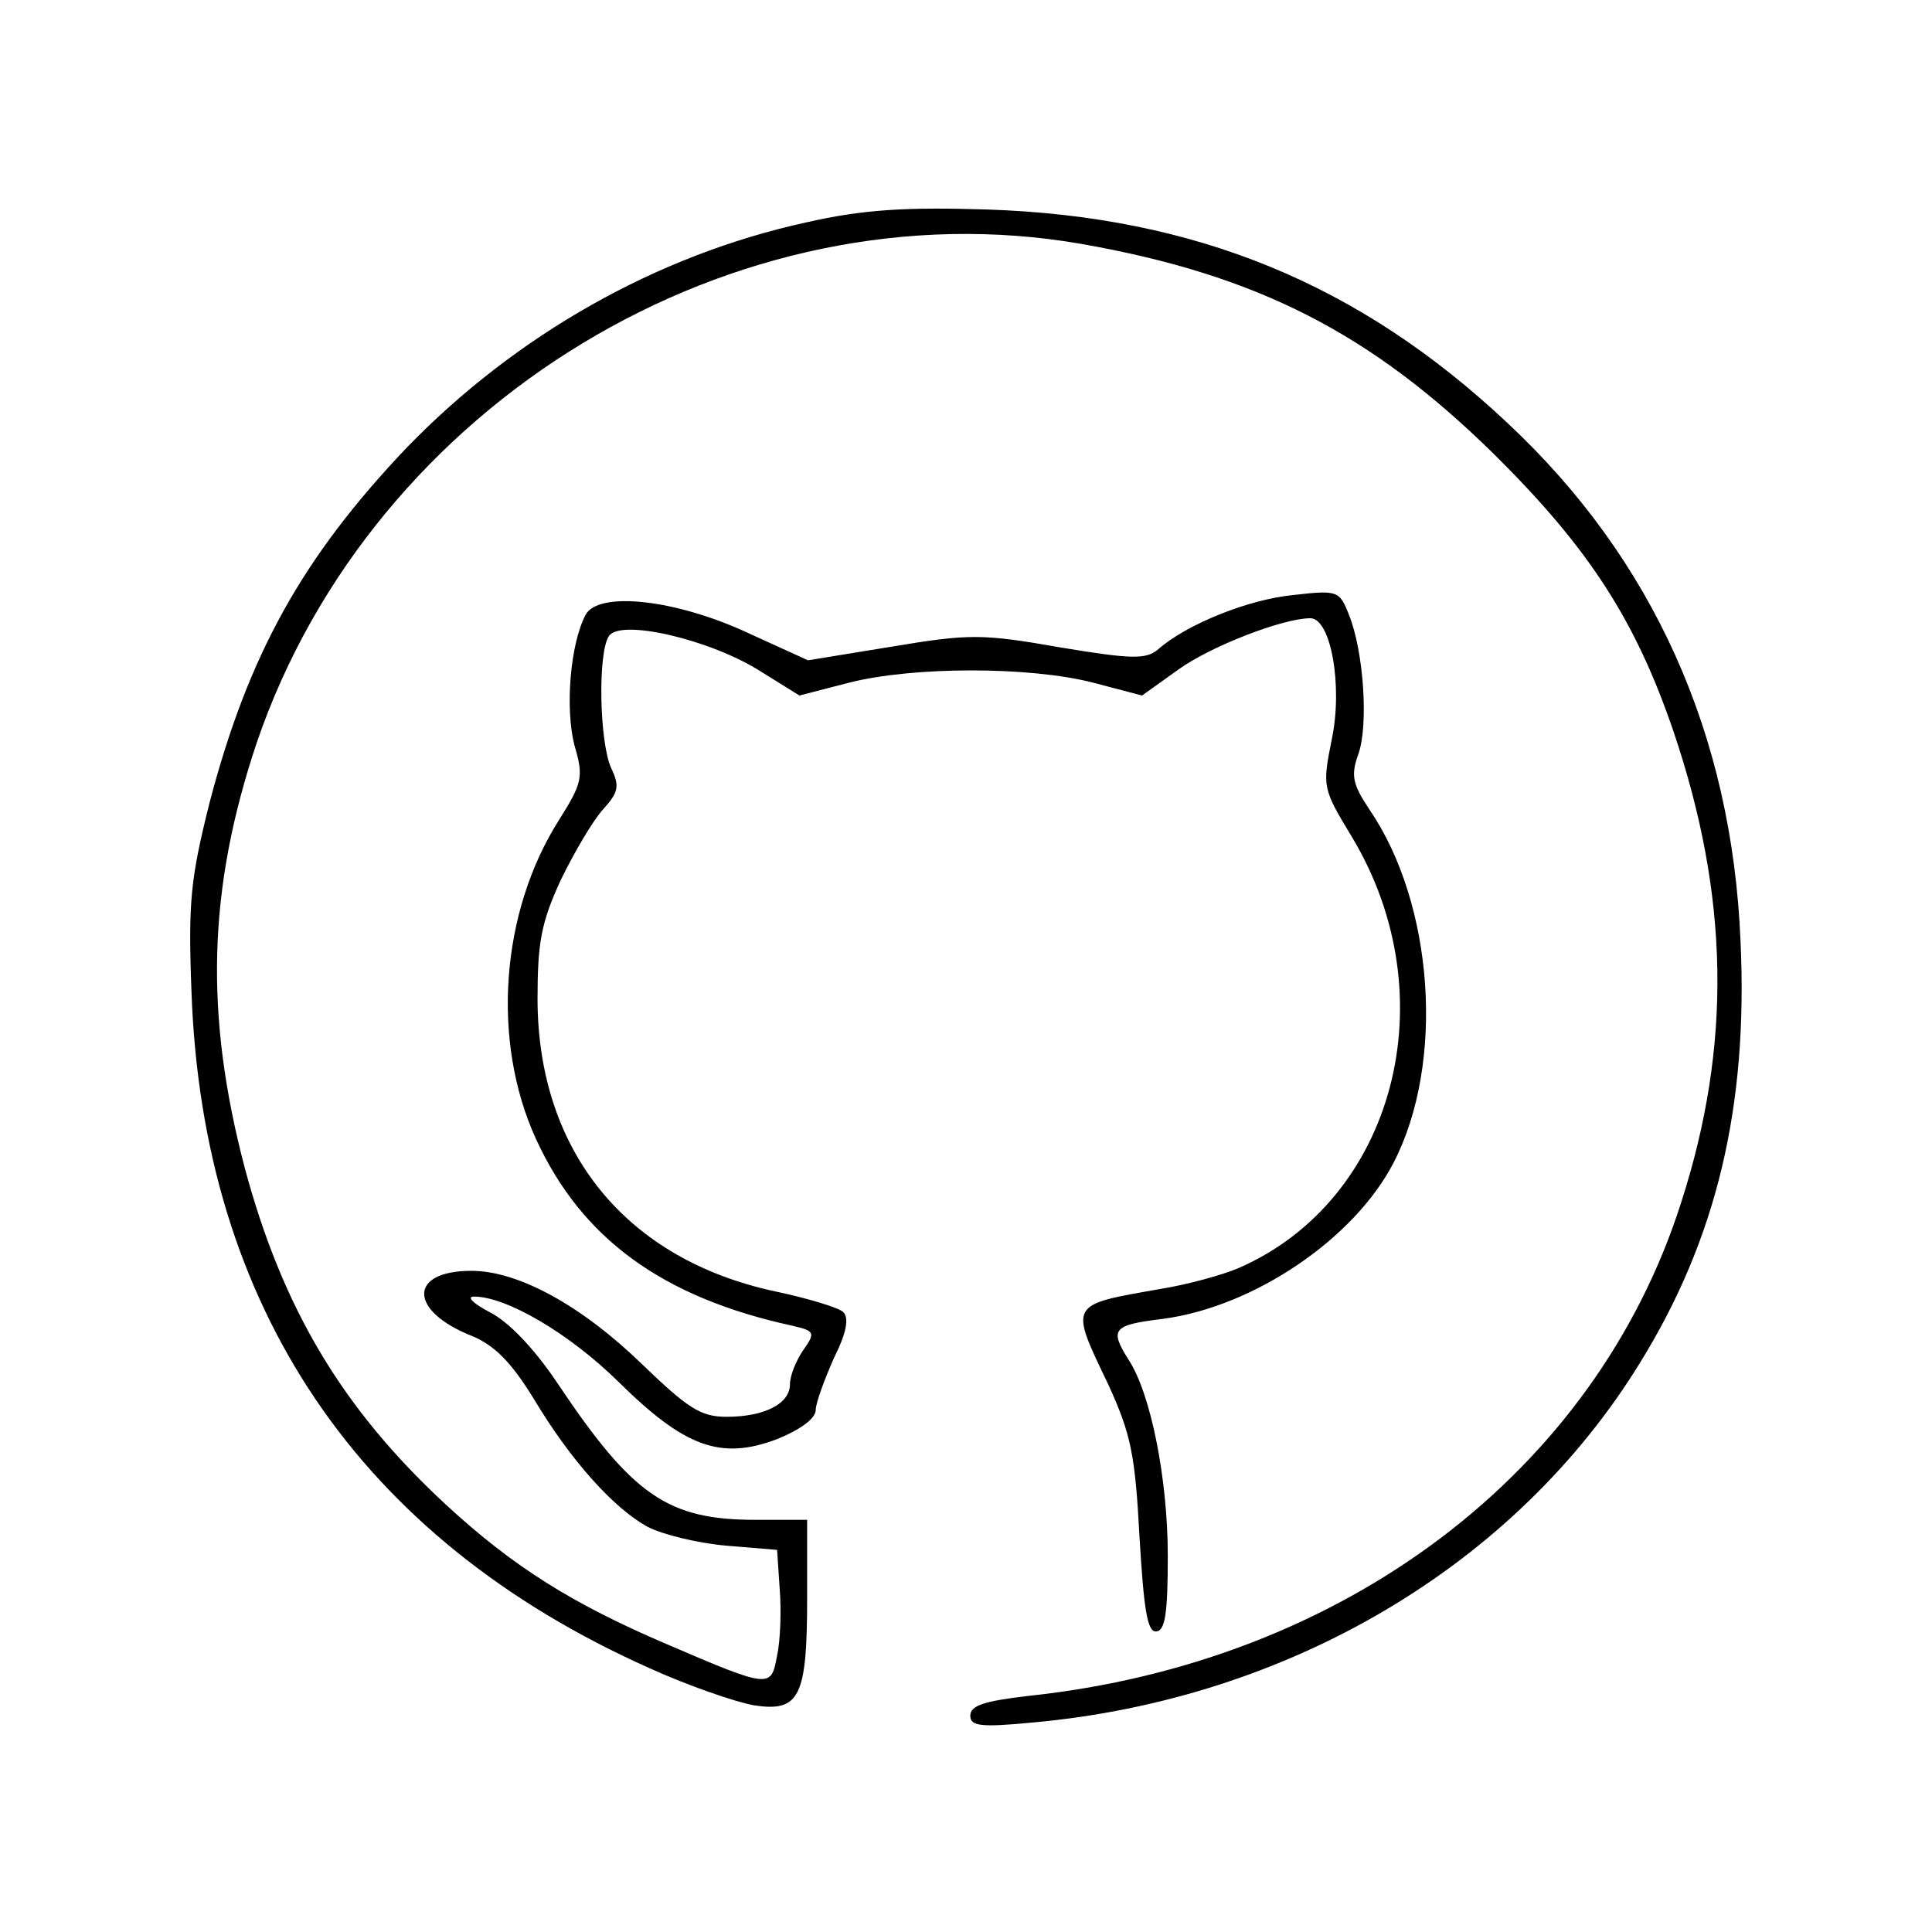
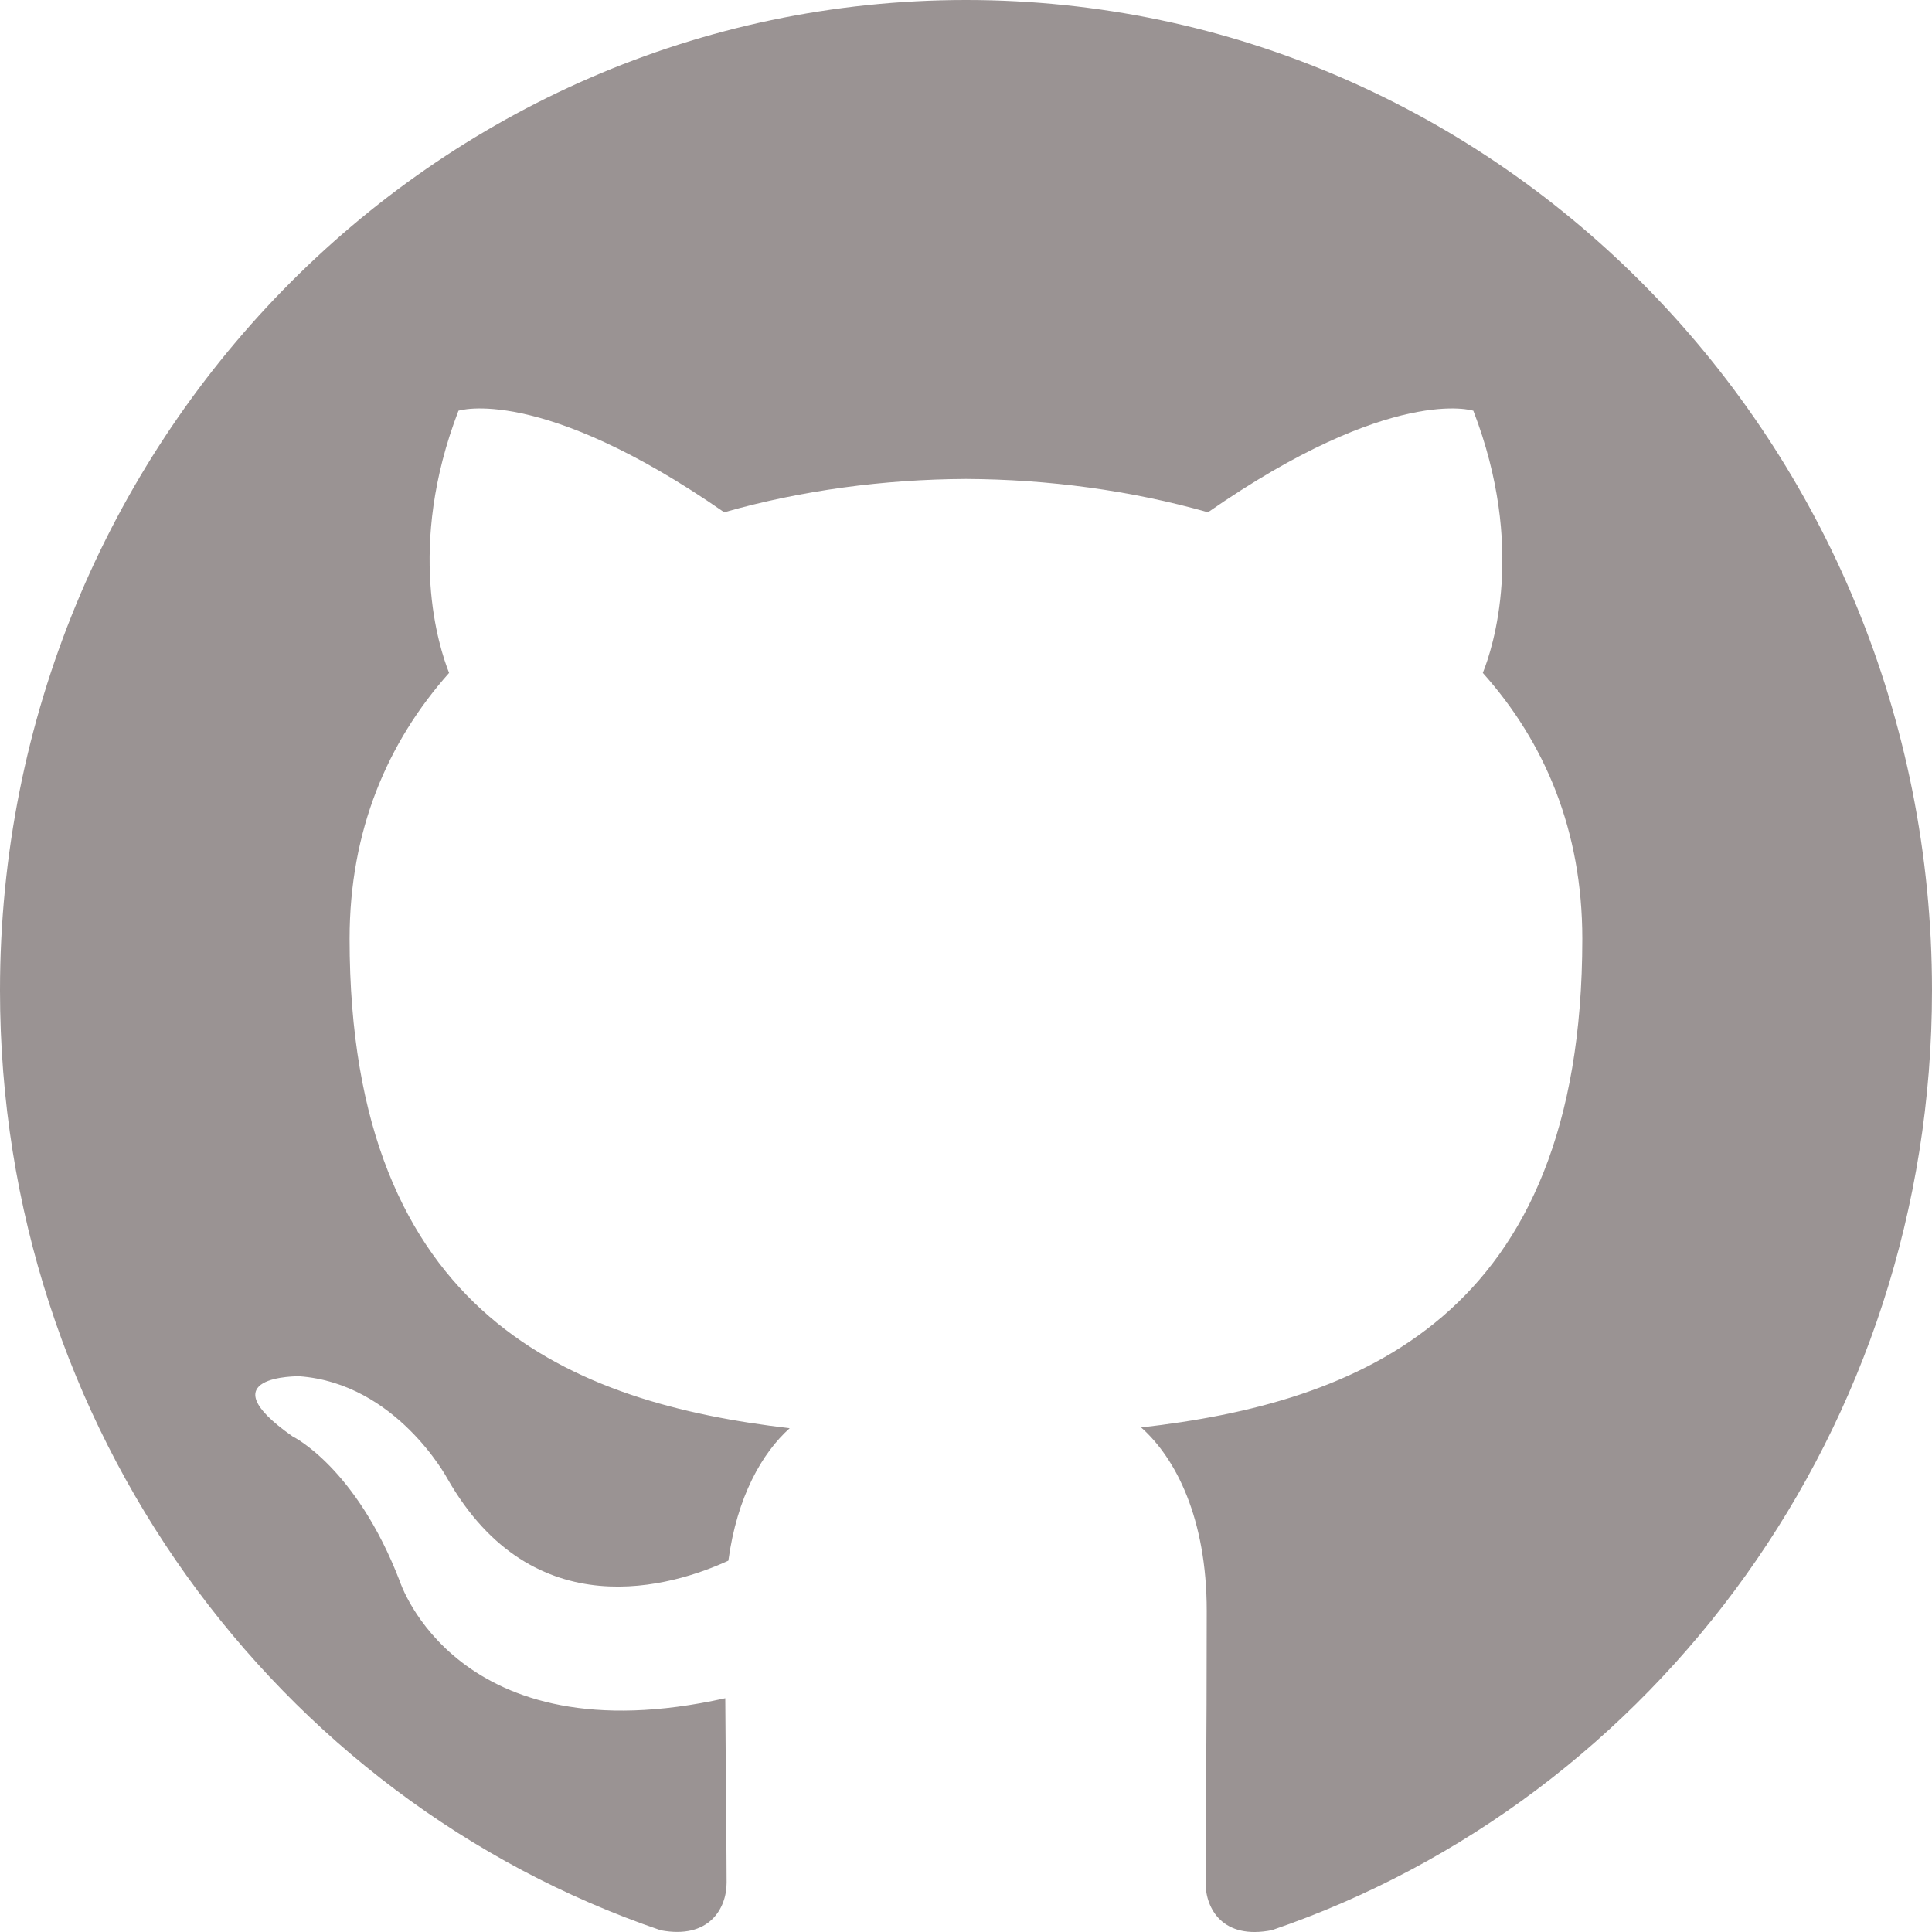
- <svg xmlns="http://www.w3.org/2000/svg" version="1.0" width="225pt" height="225pt" viewBox="0 0 225 225" preserveAspectRatio="xMidYMid meet">
-   <g transform="translate(0,225) scale(0.1,-0.1)" fill="#000000" stroke="none">
-     <path d="M939 1991 c-174 -38 -338 -131 -465 -262 -122 -128 -185 -242 -230 -414 -22 -88 -25 -115 -21 -220 13 -367 195 -637 534 -788 44 -20 99 -39 121 -43 53 -8 62 9 62 125 l0 91 -60 0 c-102 0 -143 28 -230 158 -28 42 -58 73 -80 84 -19 10 -27 18 -18 18 38 0 111 -43 168 -99 77 -76 119 -92 185 -67 27 11 45 24 45 34 0 8 10 35 21 60 15 30 18 47 11 54 -5 5 -41 16 -79 24 -173 37 -276 162 -277 339 0 67 4 90 27 140 16 33 38 70 49 82 18 20 20 27 10 48 -14 30 -16 134 -3 154 13 21 119 -4 177 -41 l45 -28 58 15 c75 19 210 19 284 0 l57 -15 42 30 c37 27 122 60 154 60 24 0 38 -79 25 -141 -11 -55 -11 -57 23 -113 113 -187 50 -424 -132 -503 -19 -8 -59 -19 -90 -24 -108 -19 -107 -16 -61 -112 26 -57 31 -81 36 -176 5 -84 9 -111 19 -111 11 0 14 21 14 88 0 90 -20 190 -46 229 -22 35 -18 40 40 47 106 14 223 93 269 182 60 116 47 301 -28 411 -20 30 -22 40 -13 65 12 34 6 120 -11 162 -11 28 -13 29 -65 23 -52 -5 -124 -34 -157 -63 -14 -12 -30 -12 -114 2 -91 16 -106 16 -196 1 l-98 -16 -68 31 c-85 40 -176 50 -191 22 -18 -34 -24 -109 -13 -152 11 -37 9 -44 -18 -87 -68 -107 -79 -257 -27 -371 53 -116 147 -185 299 -218 26 -6 27 -8 12 -29 -8 -12 -15 -29 -15 -39 0 -23 -30 -38 -74 -38 -30 0 -45 10 -98 61 -70 68 -144 109 -199 109 -74 0 -73 -47 1 -76 26 -11 45 -30 71 -72 43 -72 93 -128 133 -150 17 -9 58 -19 91 -22 l60 -5 3 -45 c2 -24 1 -60 -3 -78 -7 -38 -7 -39 -128 13 -110 47 -179 90 -258 163 -120 111 -190 228 -234 392 -47 179 -43 325 14 495 135 396 557 651 960 581 205 -36 338 -104 482 -246 110 -109 164 -193 208 -322 65 -192 68 -365 9 -548 -100 -315 -393 -536 -760 -575 -51 -6 -68 -11 -68 -23 0 -12 11 -14 73 -8 298 27 562 183 707 419 89 144 126 298 117 491 -10 241 -102 445 -271 603 -173 163 -365 241 -606 249 -96 3 -145 0 -211 -15z" />
+ <svg xmlns="http://www.w3.org/2000/svg" width="800px" height="800px" viewBox="0 0 20 20" version="1.1" fill="#000000">
+   <g id="SVGRepo_bgCarrier" stroke-width="0" />
+   <g id="SVGRepo_tracerCarrier" stroke-linecap="round" stroke-linejoin="round" />
+   <g id="SVGRepo_iconCarrier">
+     <defs> </defs>
+     <g id="Page-1" stroke="none" stroke-width="1" fill="none" fill-rule="evenodd">
+       <g id="Dribbble-Light-Preview" transform="translate(-140, -7559)" fill="#9a9393">
+         <g id="icons" transform="translate(56, 160)">
+           <path d="M94,7399 C99.523,7399 104,7403.59 104,7409.253 C104,7413.782 101.138,7417.624 97.167,7418.981 C96.66,7419.082 96.48,7418.762 96.48,7418.489 C96.48,7418.151 96.492,7417.047 96.492,7415.675 C96.492,7414.719 96.172,7414.095 95.813,7413.777 C98.04,7413.523 100.38,7412.656 100.38,7408.718 C100.38,7407.598 99.992,7406.684 99.35,7405.966 C99.454,7405.707 99.797,7404.664 99.252,7403.252 C99.252,7403.252 98.414,7402.977 96.505,7404.303 C95.706,7404.076 94.85,7403.962 94,7403.958 C93.15,7403.962 92.295,7404.076 91.497,7404.303 C89.586,7402.977 88.746,7403.252 88.746,7403.252 C88.203,7404.664 88.546,7405.707 88.649,7405.966 C88.01,7406.684 87.619,7407.598 87.619,7408.718 C87.619,7412.646 89.954,7413.526 92.175,7413.785 C91.889,7414.041 91.63,7414.493 91.54,7415.156 C90.97,7415.418 89.522,7415.871 88.63,7414.304 C88.63,7414.304 88.101,7413.319 87.097,7413.247 C87.097,7413.247 86.122,7413.234 87.029,7413.87 C87.029,7413.87 87.684,7414.185 88.139,7415.37 C88.139,7415.37 88.726,7417.2 91.508,7416.58 C91.513,7417.437 91.522,7418.245 91.522,7418.489 C91.522,7418.76 91.338,7419.077 90.839,7418.982 C86.865,7417.627 84,7413.783 84,7409.253 C84,7403.59 88.478,7399 94,7399" id="github-[#9a9393142]"> </path>
+         </g>
+       </g>
+     </g>
  </g>
</svg>
